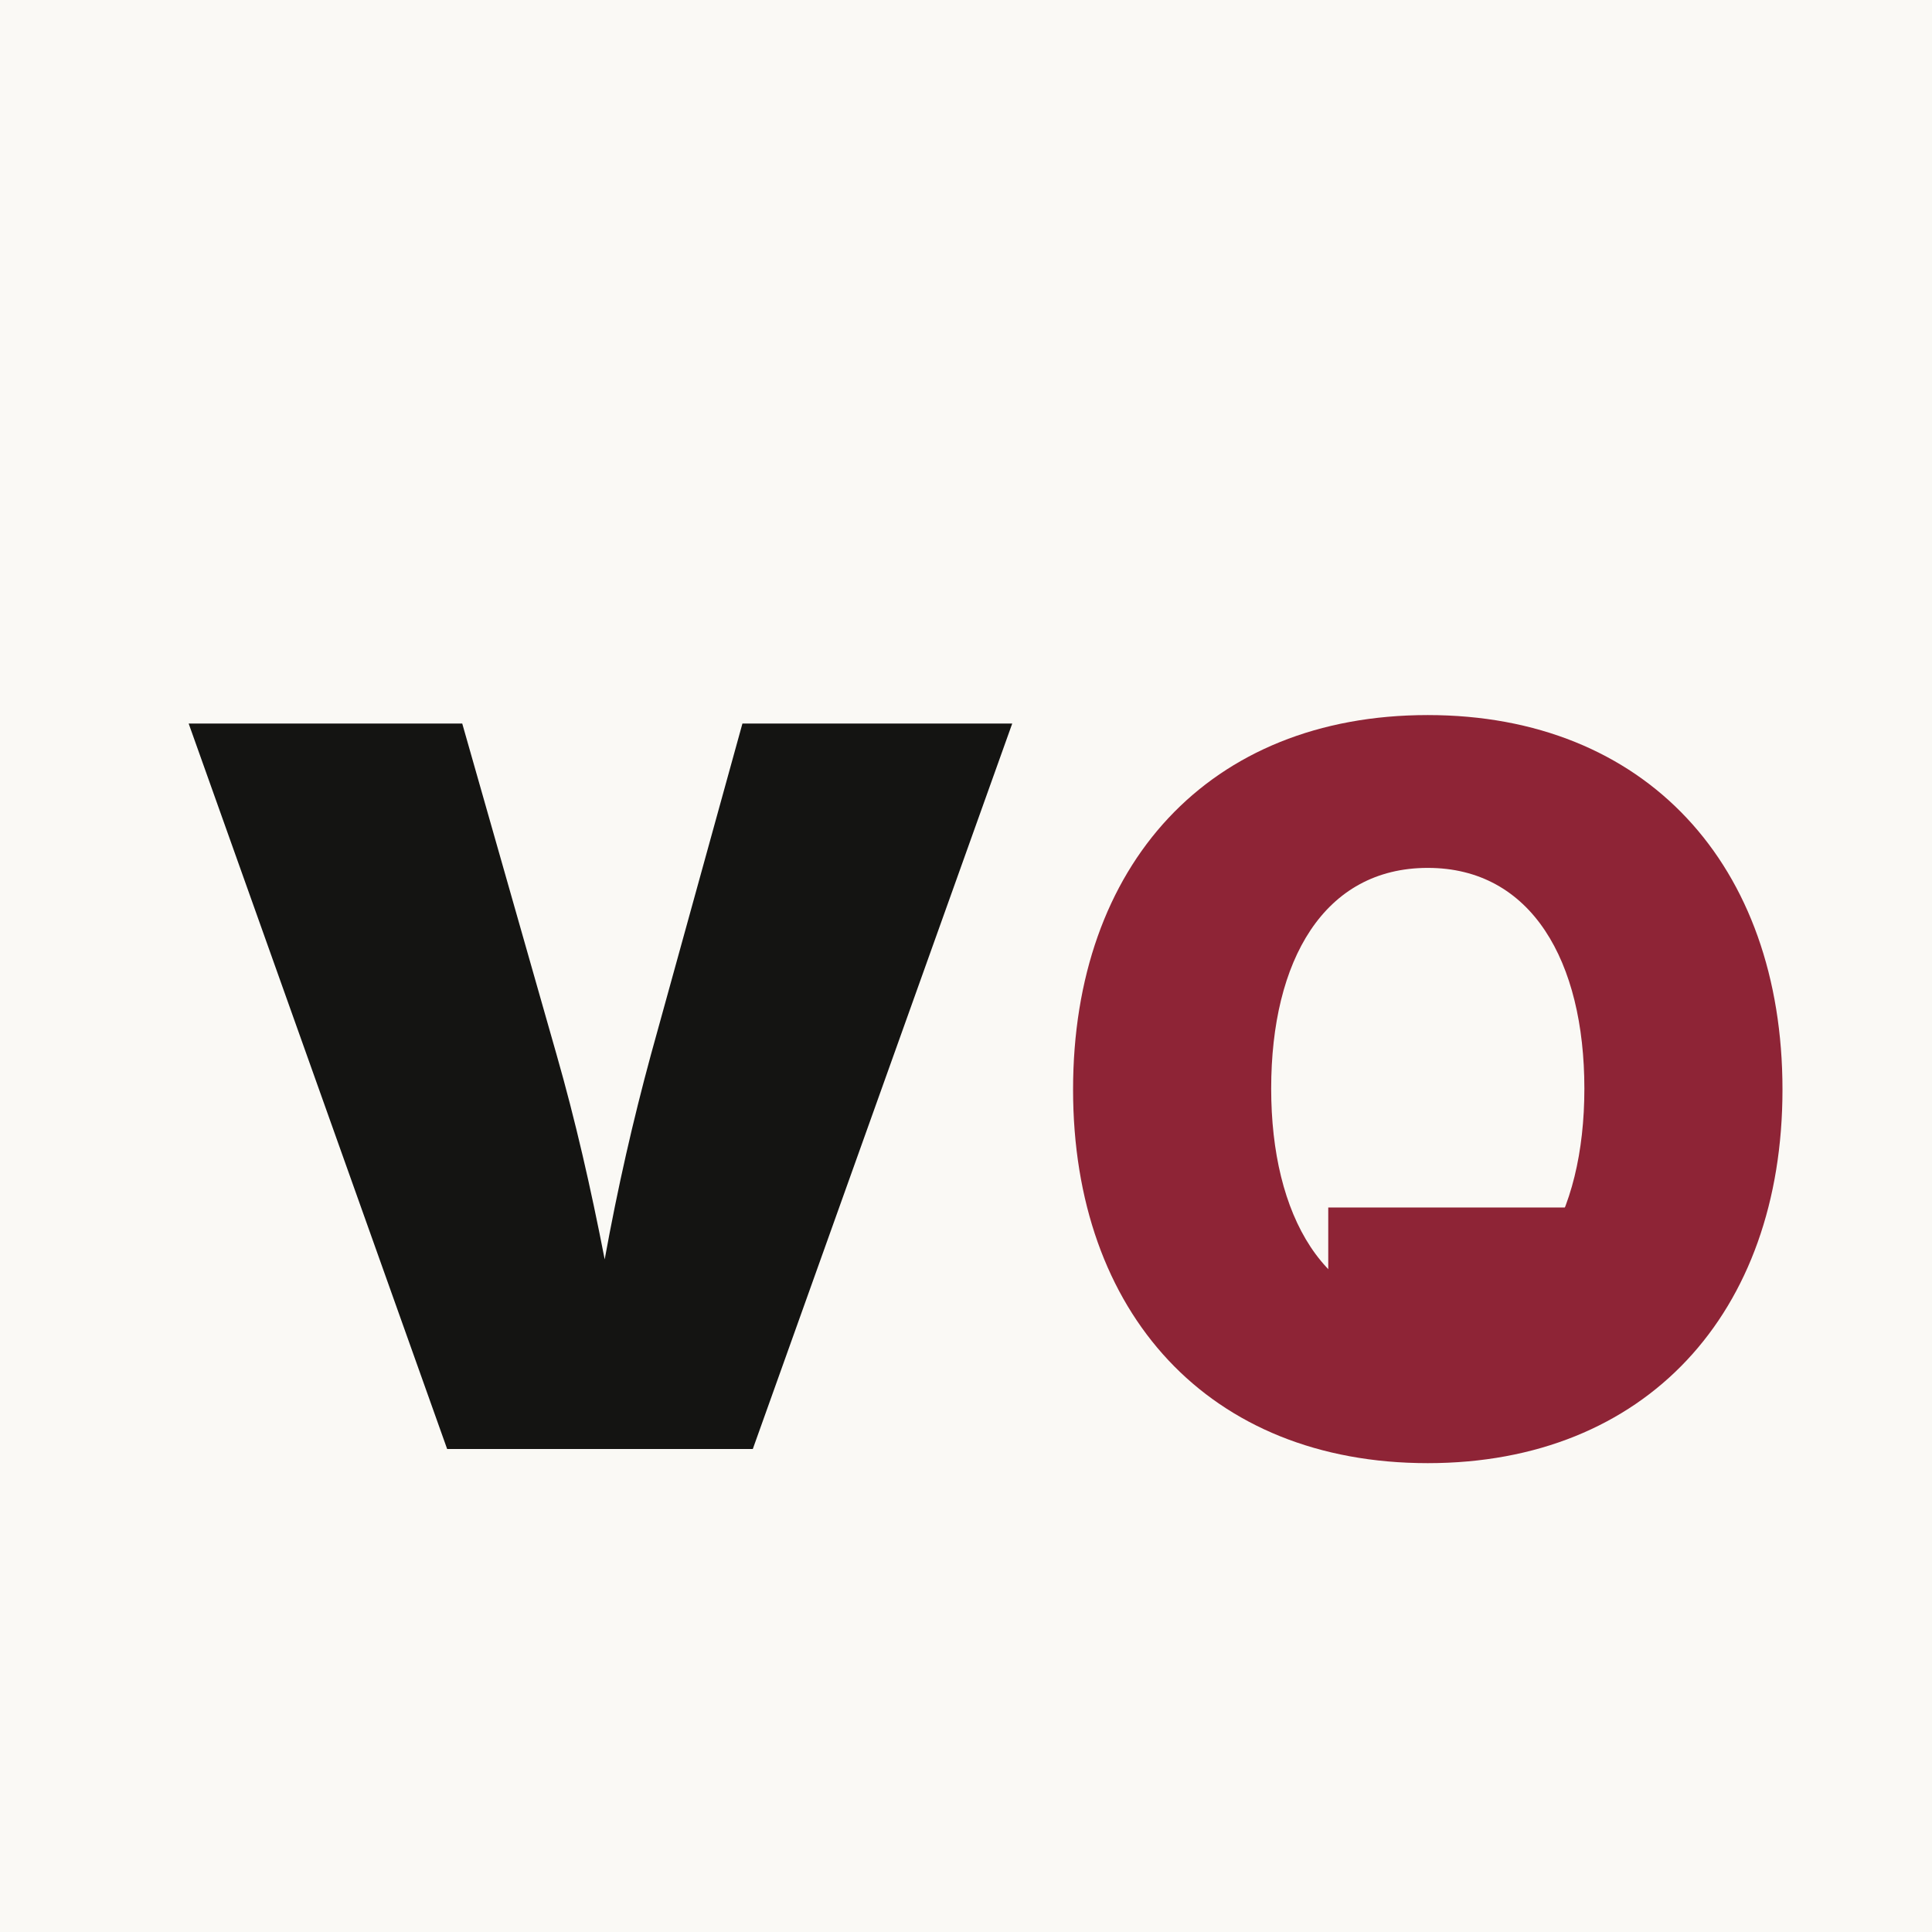
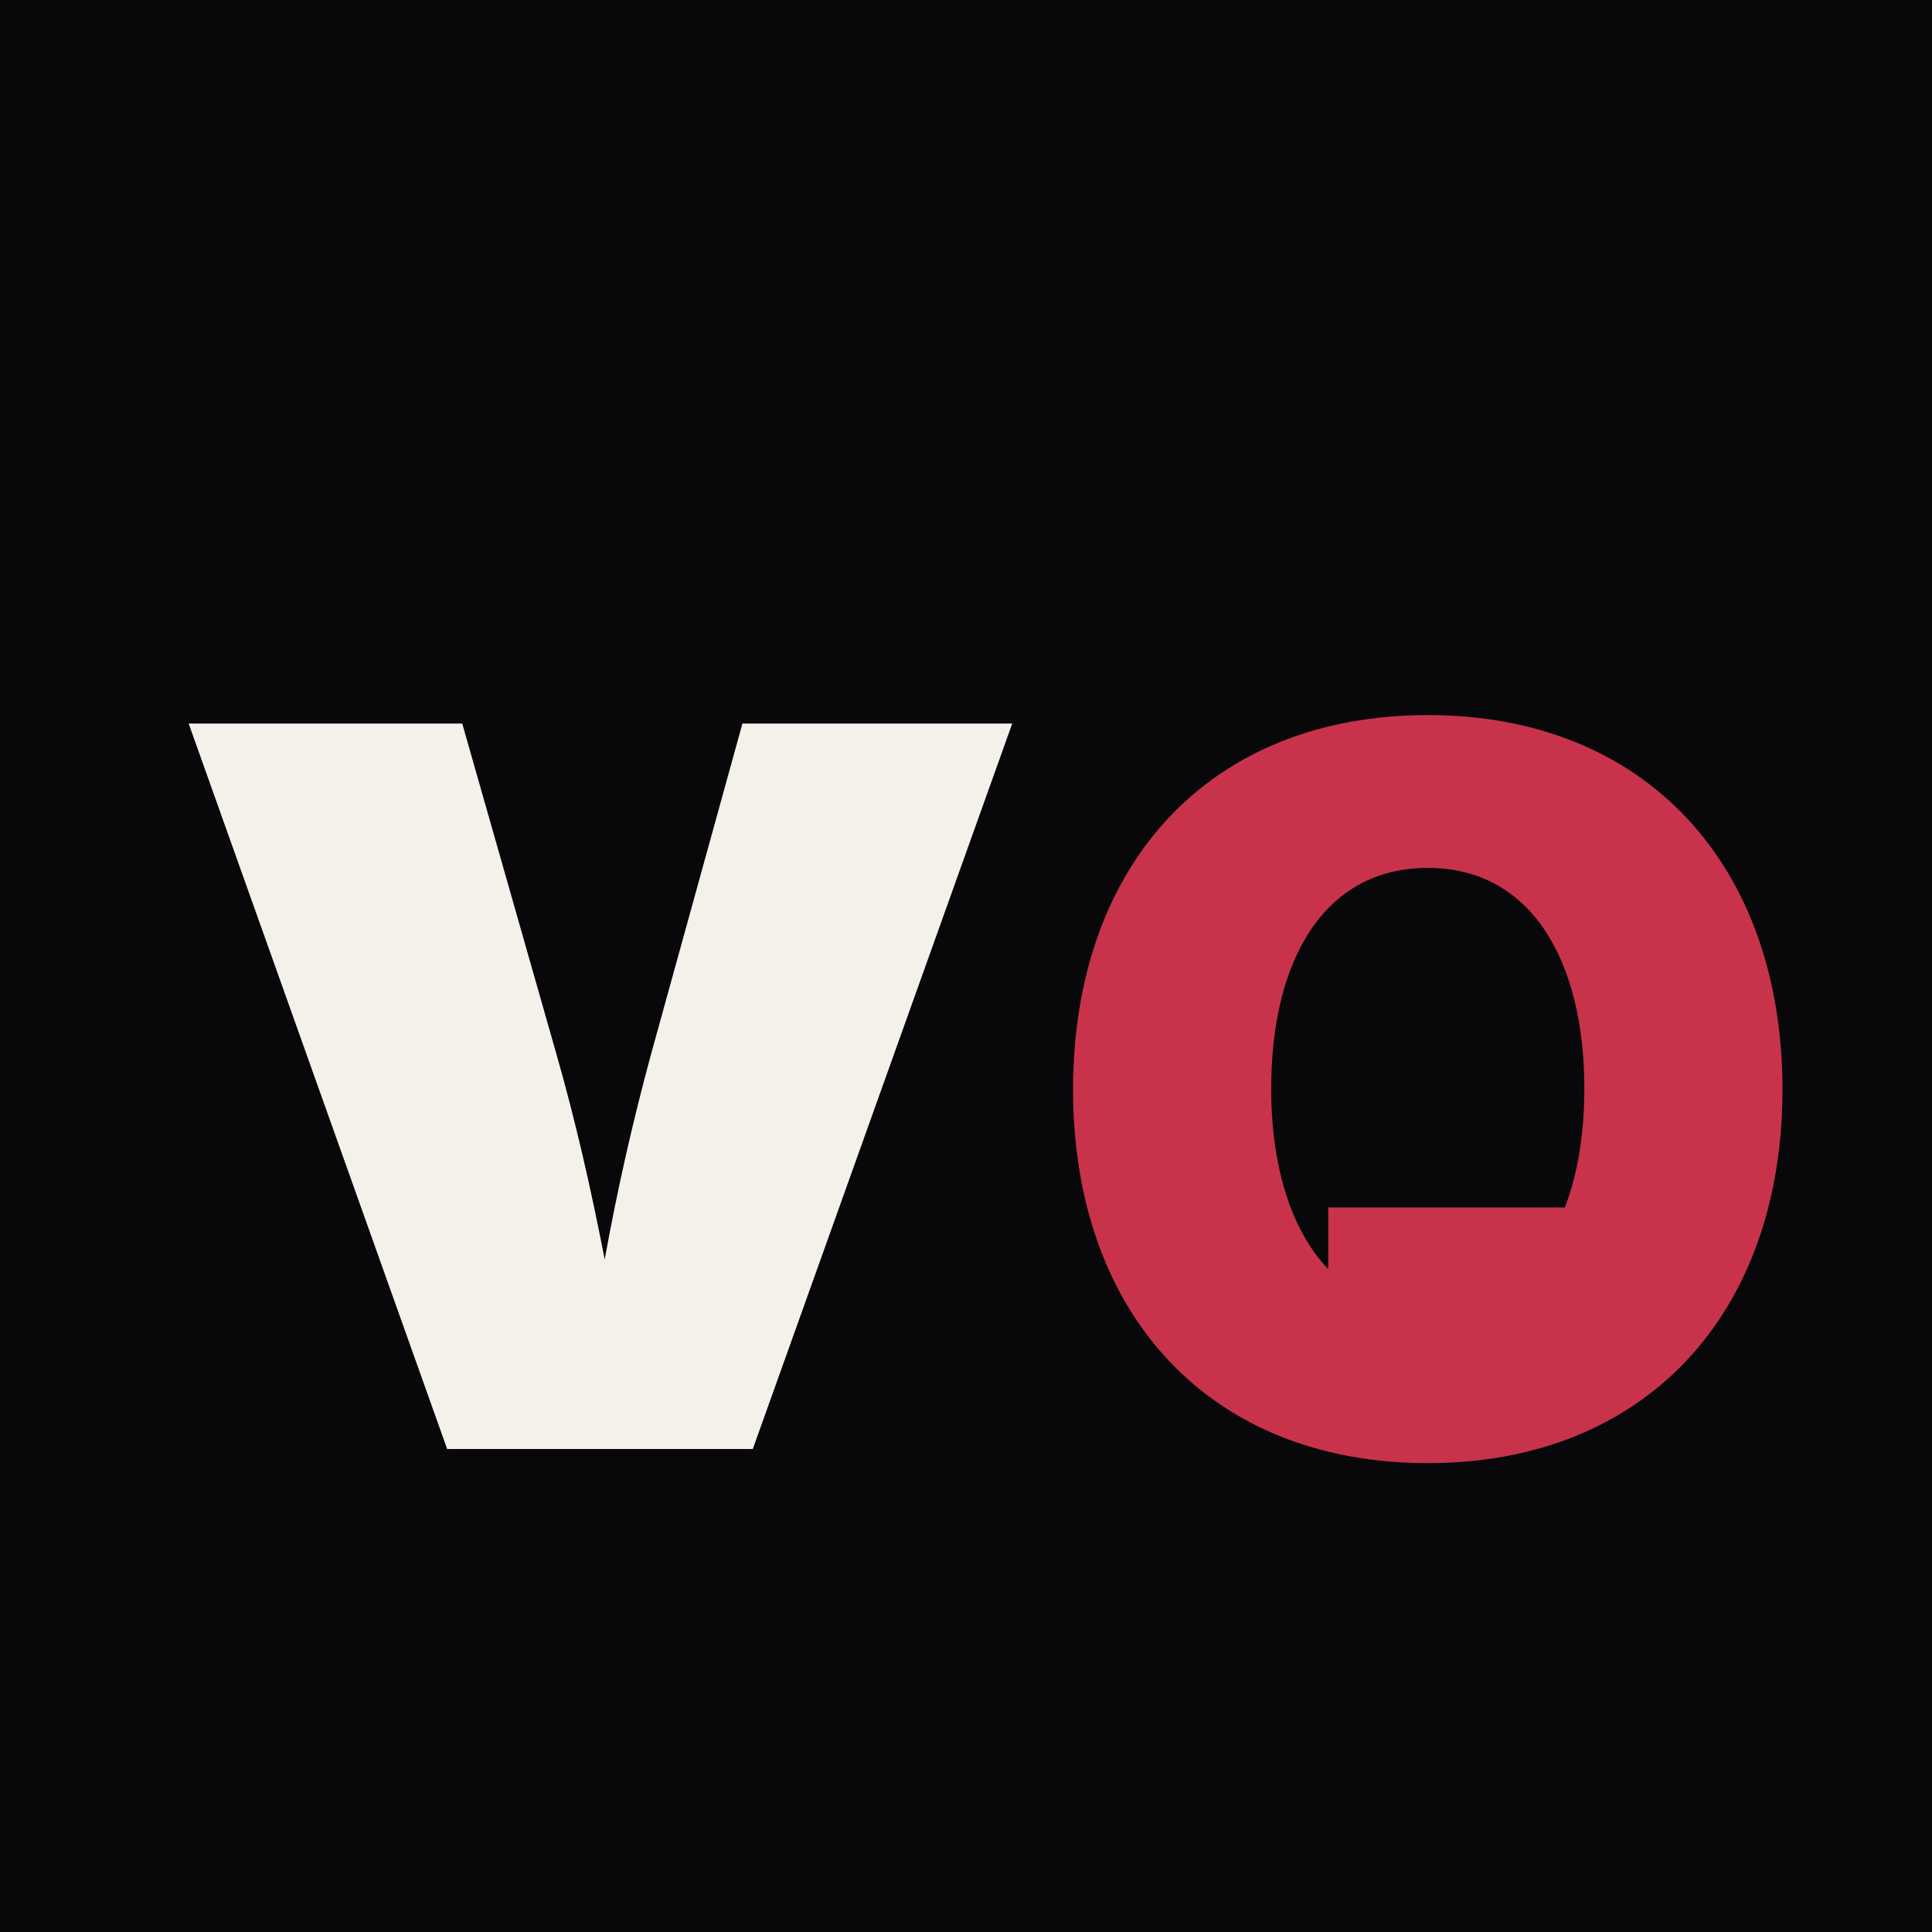
<svg xmlns="http://www.w3.org/2000/svg" viewBox="0 0 32 32">
-   <rect width="32" height="32" fill="#FAF9F5" />
-   <text x="3" y="24" font-family="Inter, sans-serif" font-weight="900" font-size="22" letter-spacing="-0.05em" fill="#141412">v<tspan fill="#8E2436" font-weight="700">o</tspan>
+   <rect width="32" height="32" fill="#08070a" />
+   <text x="3" y="24" font-family="Inter, sans-serif" font-weight="900" font-size="22" letter-spacing="-0.05em" fill="#F4F1EA">v<tspan fill="#C8334B" font-weight="700">o</tspan>
  </text>
-   <rect x="22" y="20" width="6" height="2" fill="#8E2436" />
+   <rect x="22" y="20" width="6" height="2" fill="#C8334B" />
</svg>
